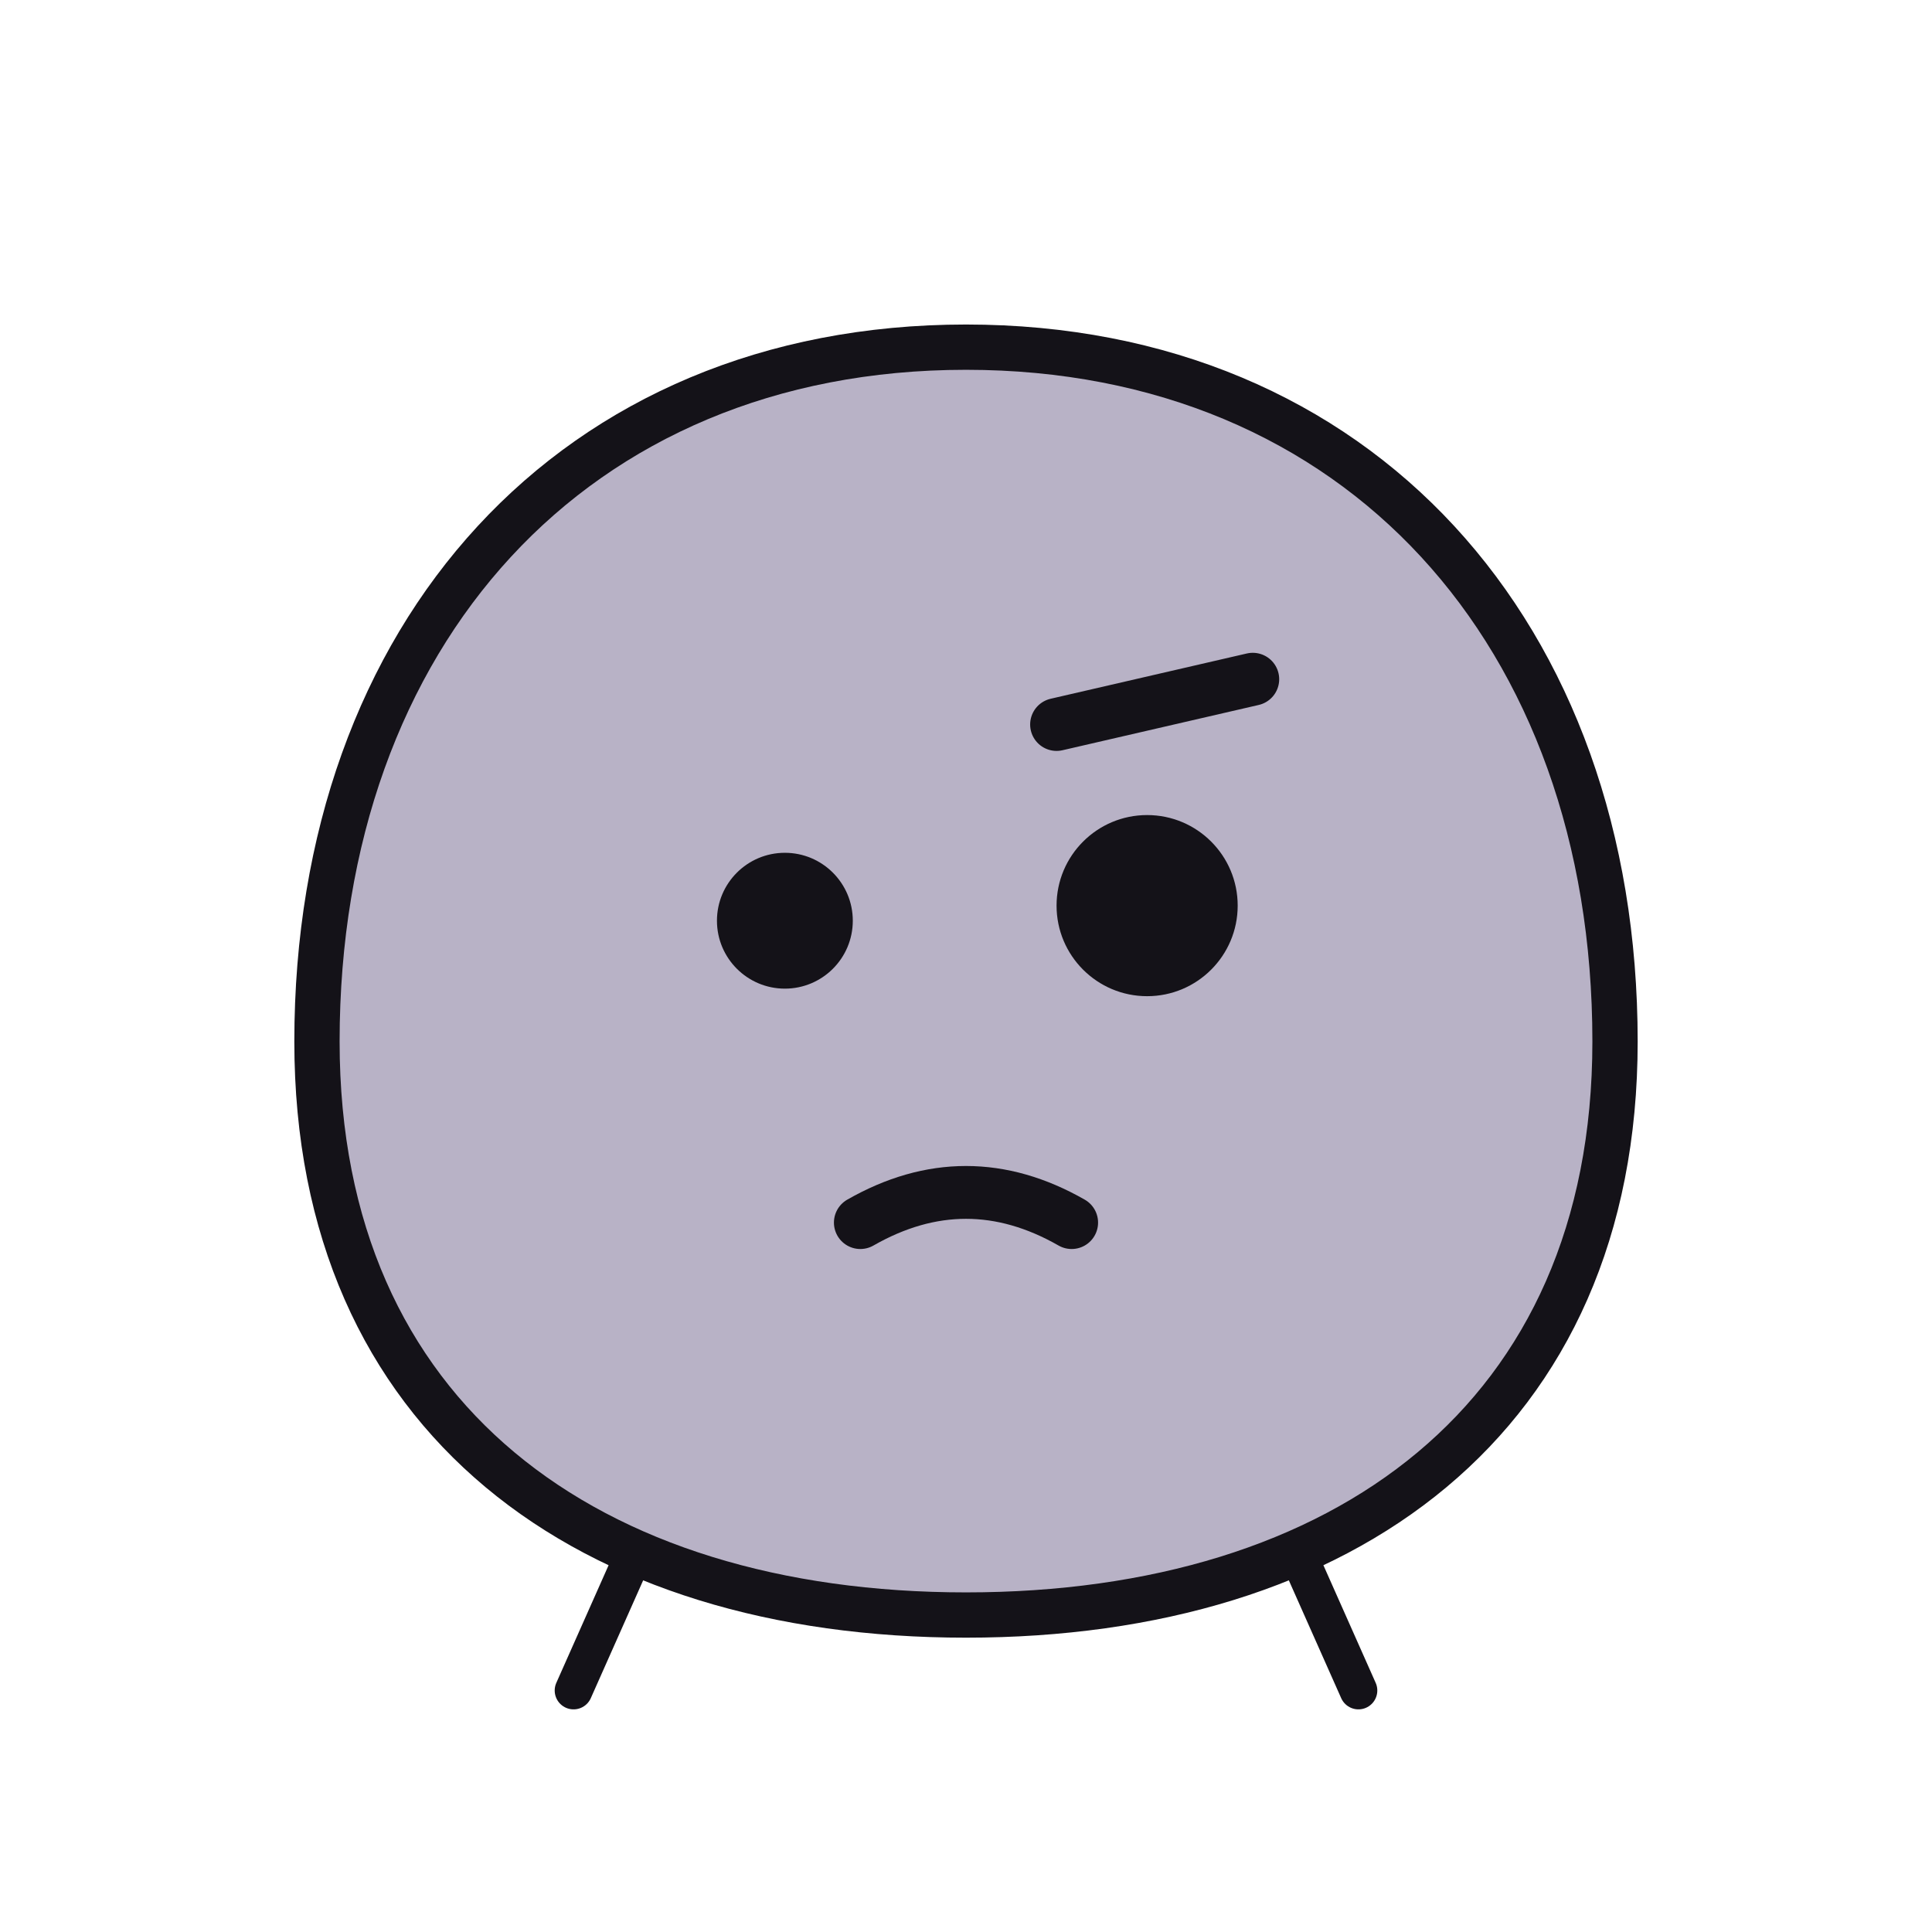
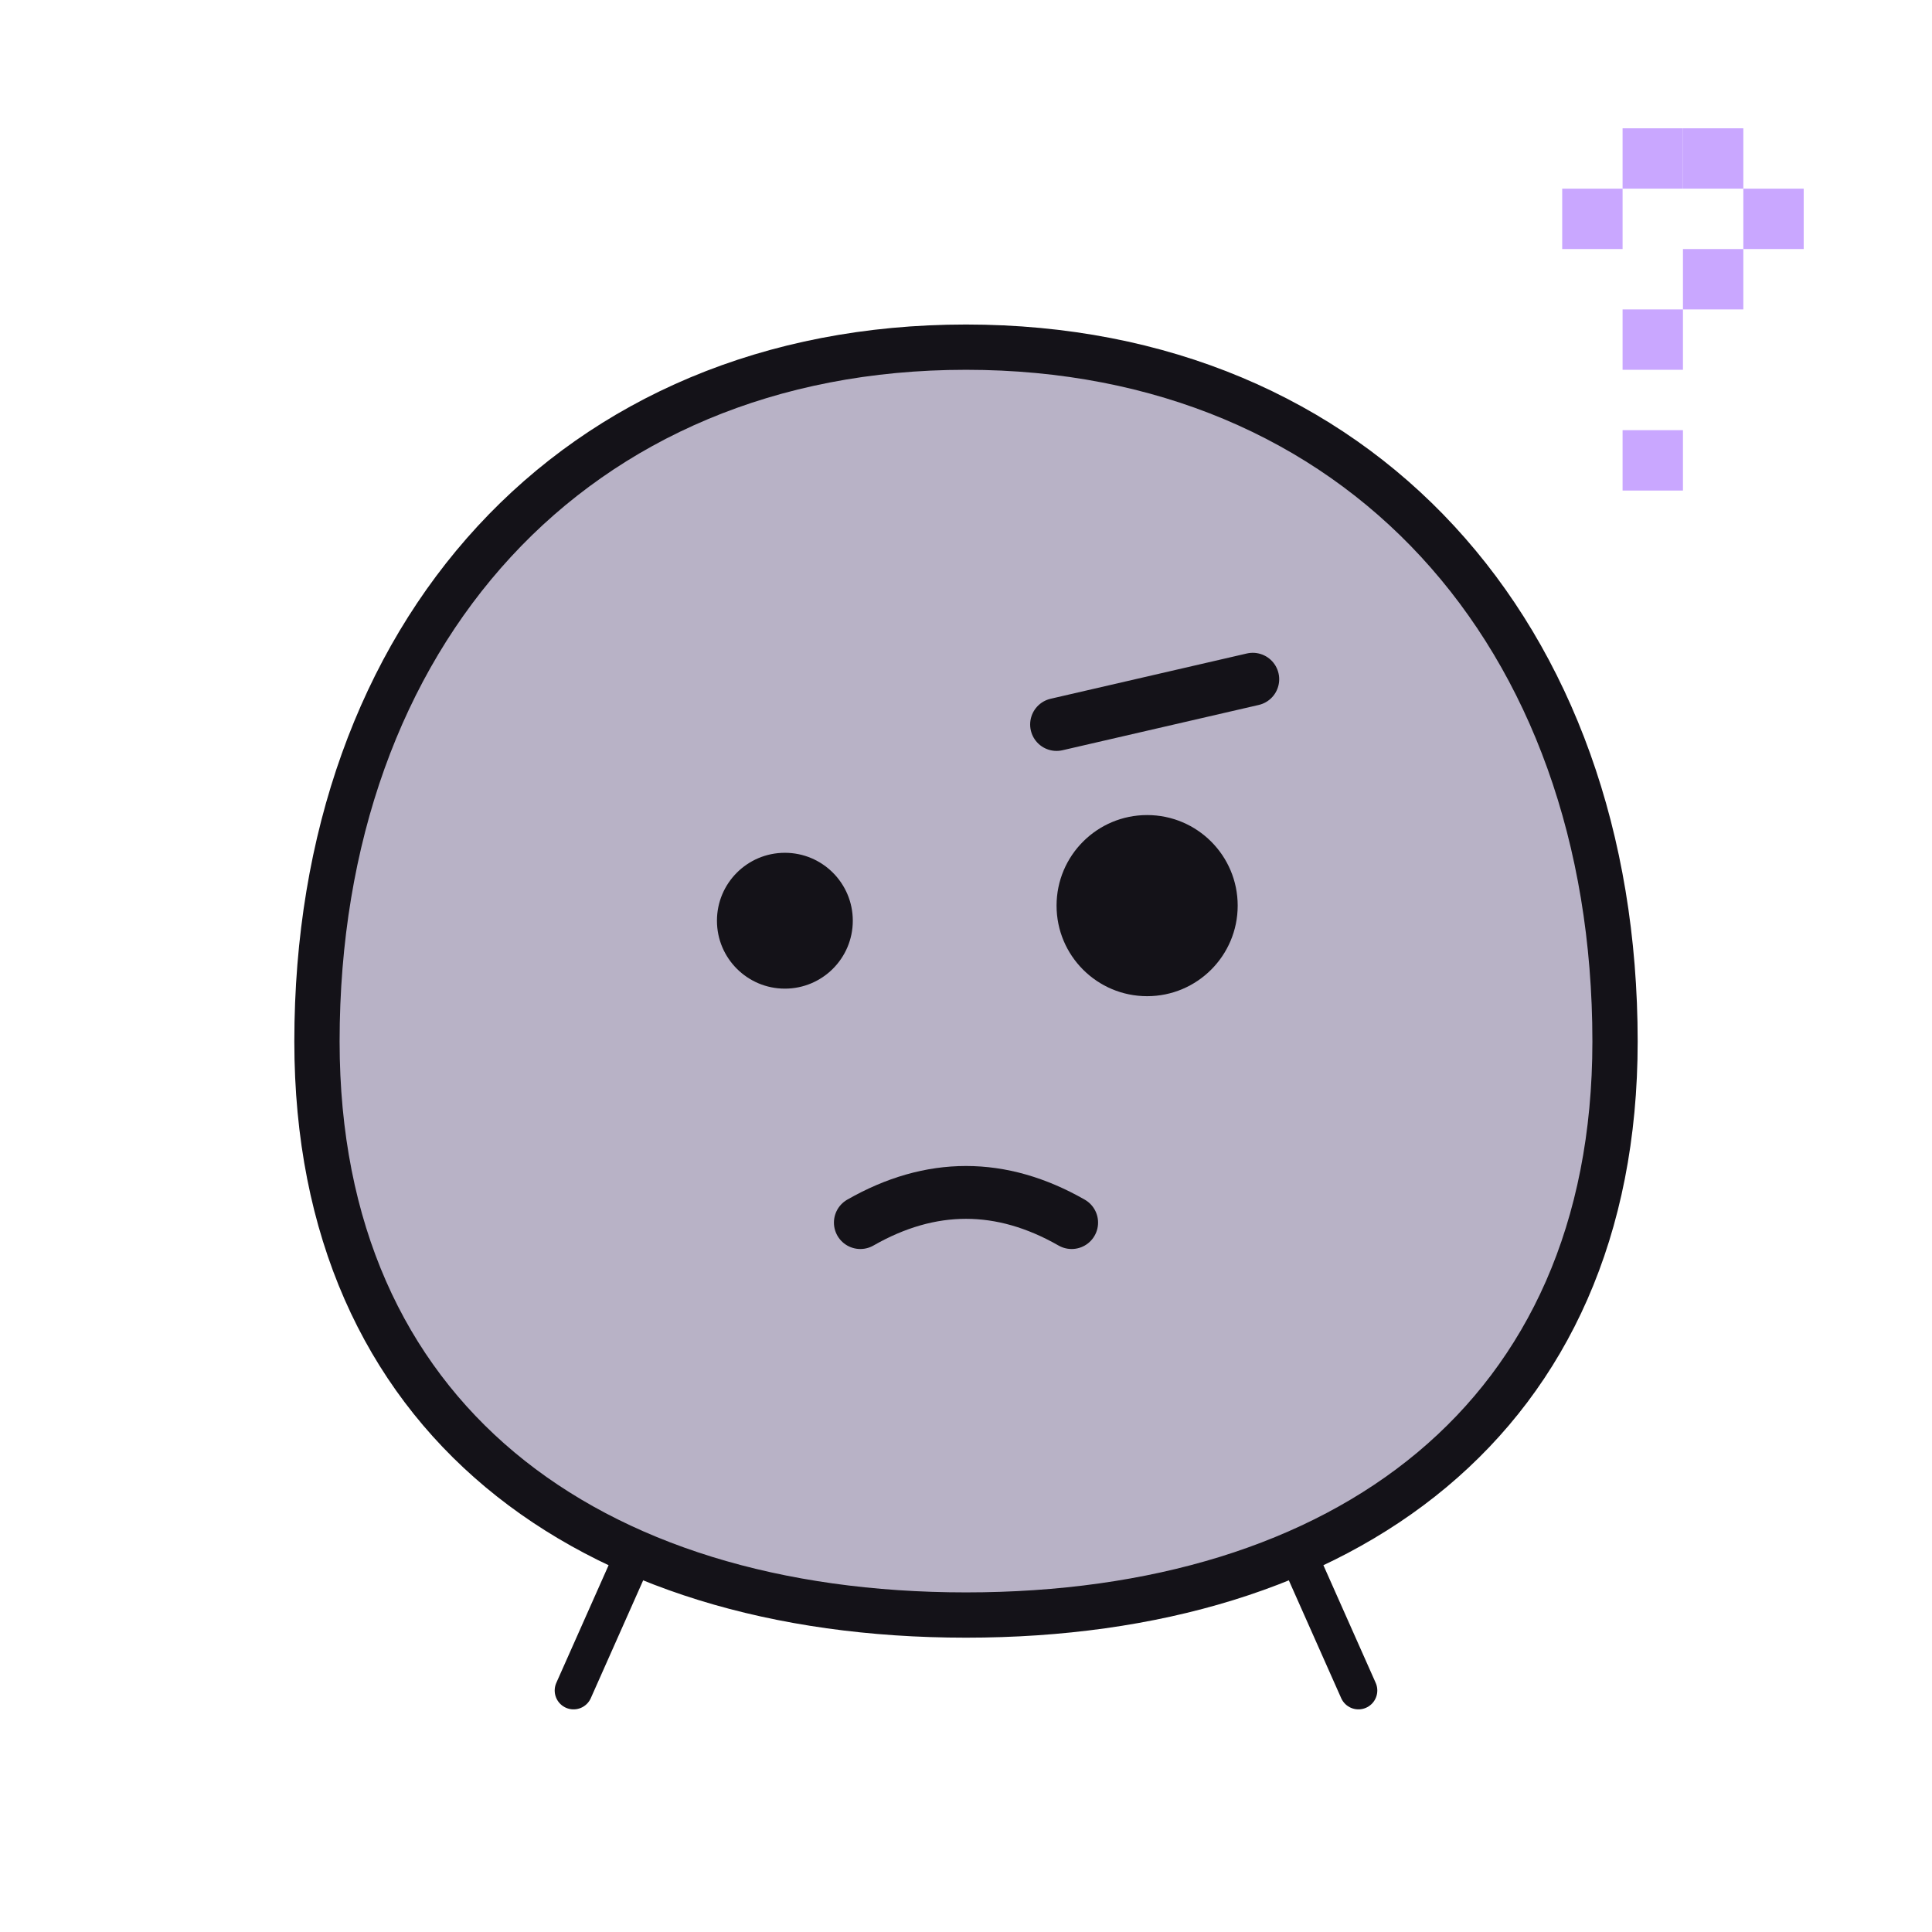
<svg xmlns="http://www.w3.org/2000/svg" viewBox="0 0 256 256" width="256" height="256" role="img" aria-label="Pet Name, curious">
  <style>.body{fill:#b8b2c6;stroke:#141218;stroke-width:6}.line{fill:none;stroke:#141218;stroke-width:7;stroke-linecap:round;stroke-linejoin:round}.thin{stroke-width:5}.tear{fill:#6cc7e8;stroke:#141218;stroke-width:3}circle,ellipse{fill:#141218}</style>
  <path class="body" d="M128 46c52 0 86 38 86 92 0 50-36 76-86 76s-86-26-86-76c0-54 34-92 86-92z" />
  <path class="line thin" d="M84 206l-8 18M172 206l8 18" />
  <circle cx="104" cy="122" r="9" />
  <circle cx="152" cy="120" r="12" />
  <path d="M140 96l26-6" class="line" />
  <path d="M114 162q14-8 28 0" class="line" />
+   <rect x="215" y="17" width="8" height="8" fill="#c9a7ff" />
+   <rect x="223" y="17" width="8" height="8" fill="#c9a7ff" />
+   <rect x="207" y="25" width="8" height="8" fill="#c9a7ff" />
+   <rect x="231" y="25" width="8" height="8" fill="#c9a7ff" />
+   <rect x="223" y="33" width="8" height="8" fill="#c9a7ff" />
+   <rect x="215" y="41" width="8" height="8" fill="#c9a7ff" />
+   <rect x="215" y="57" width="8" height="8" fill="#c9a7ff" />
</svg>
